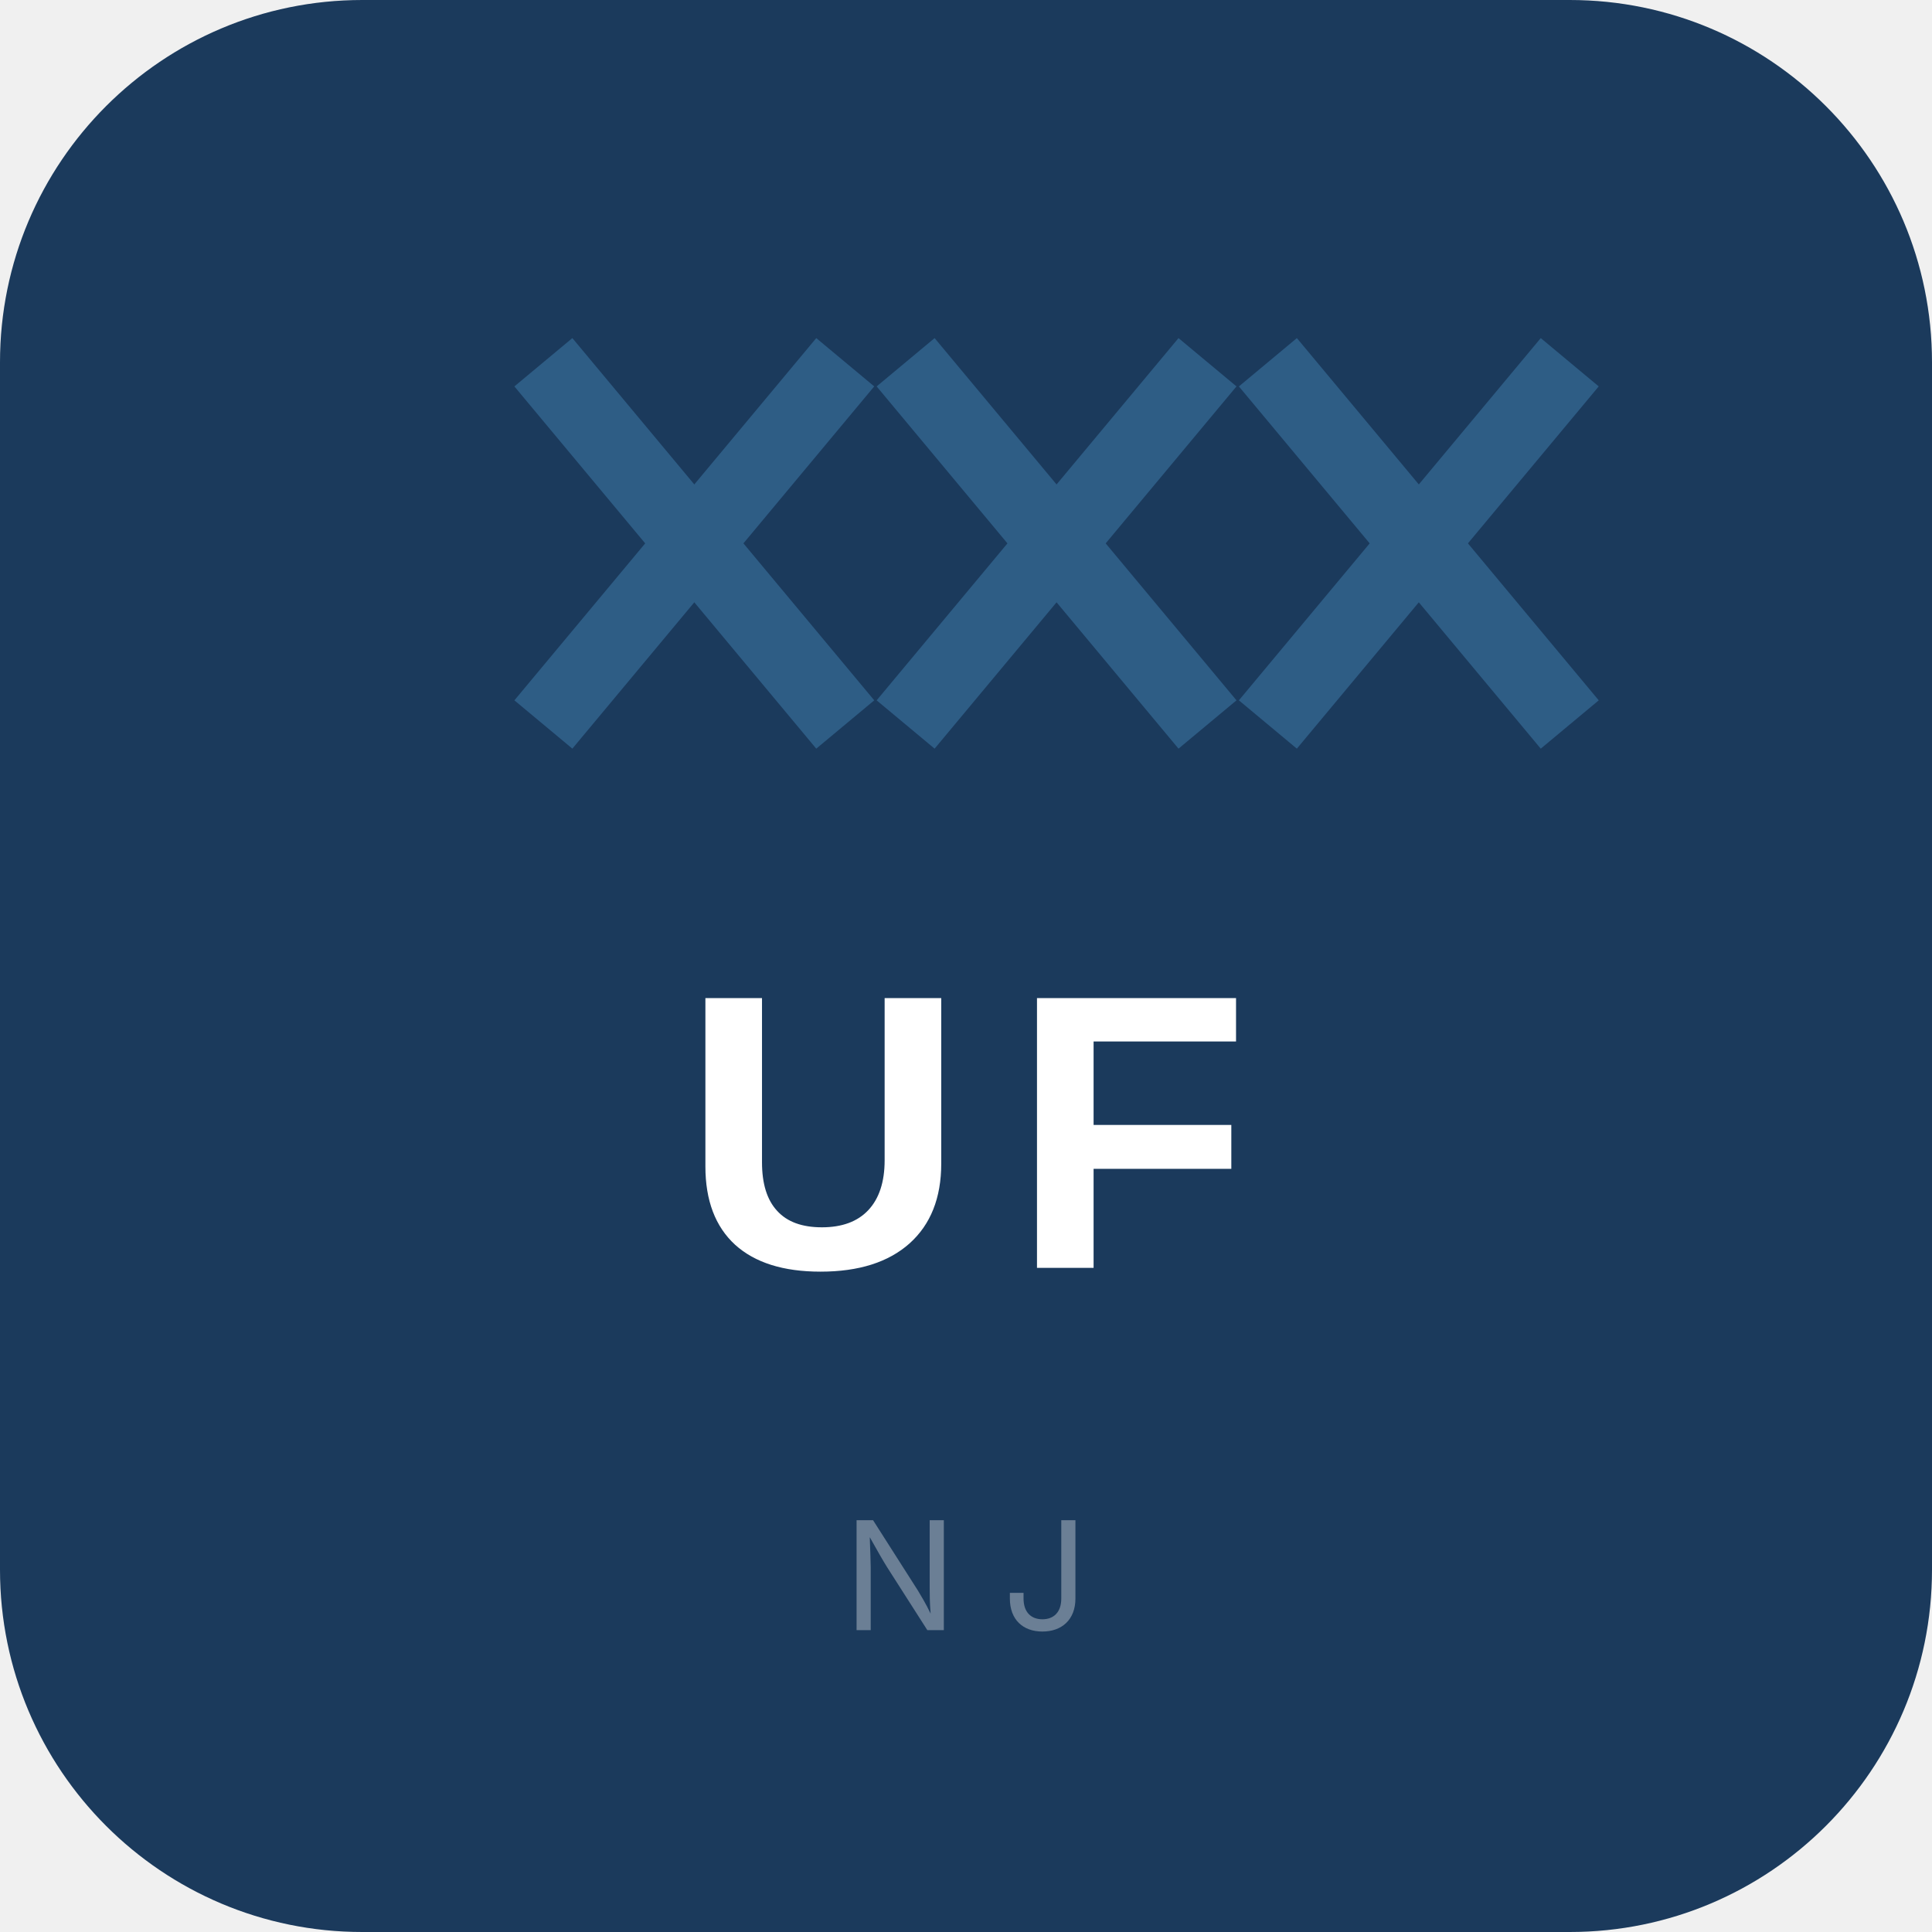
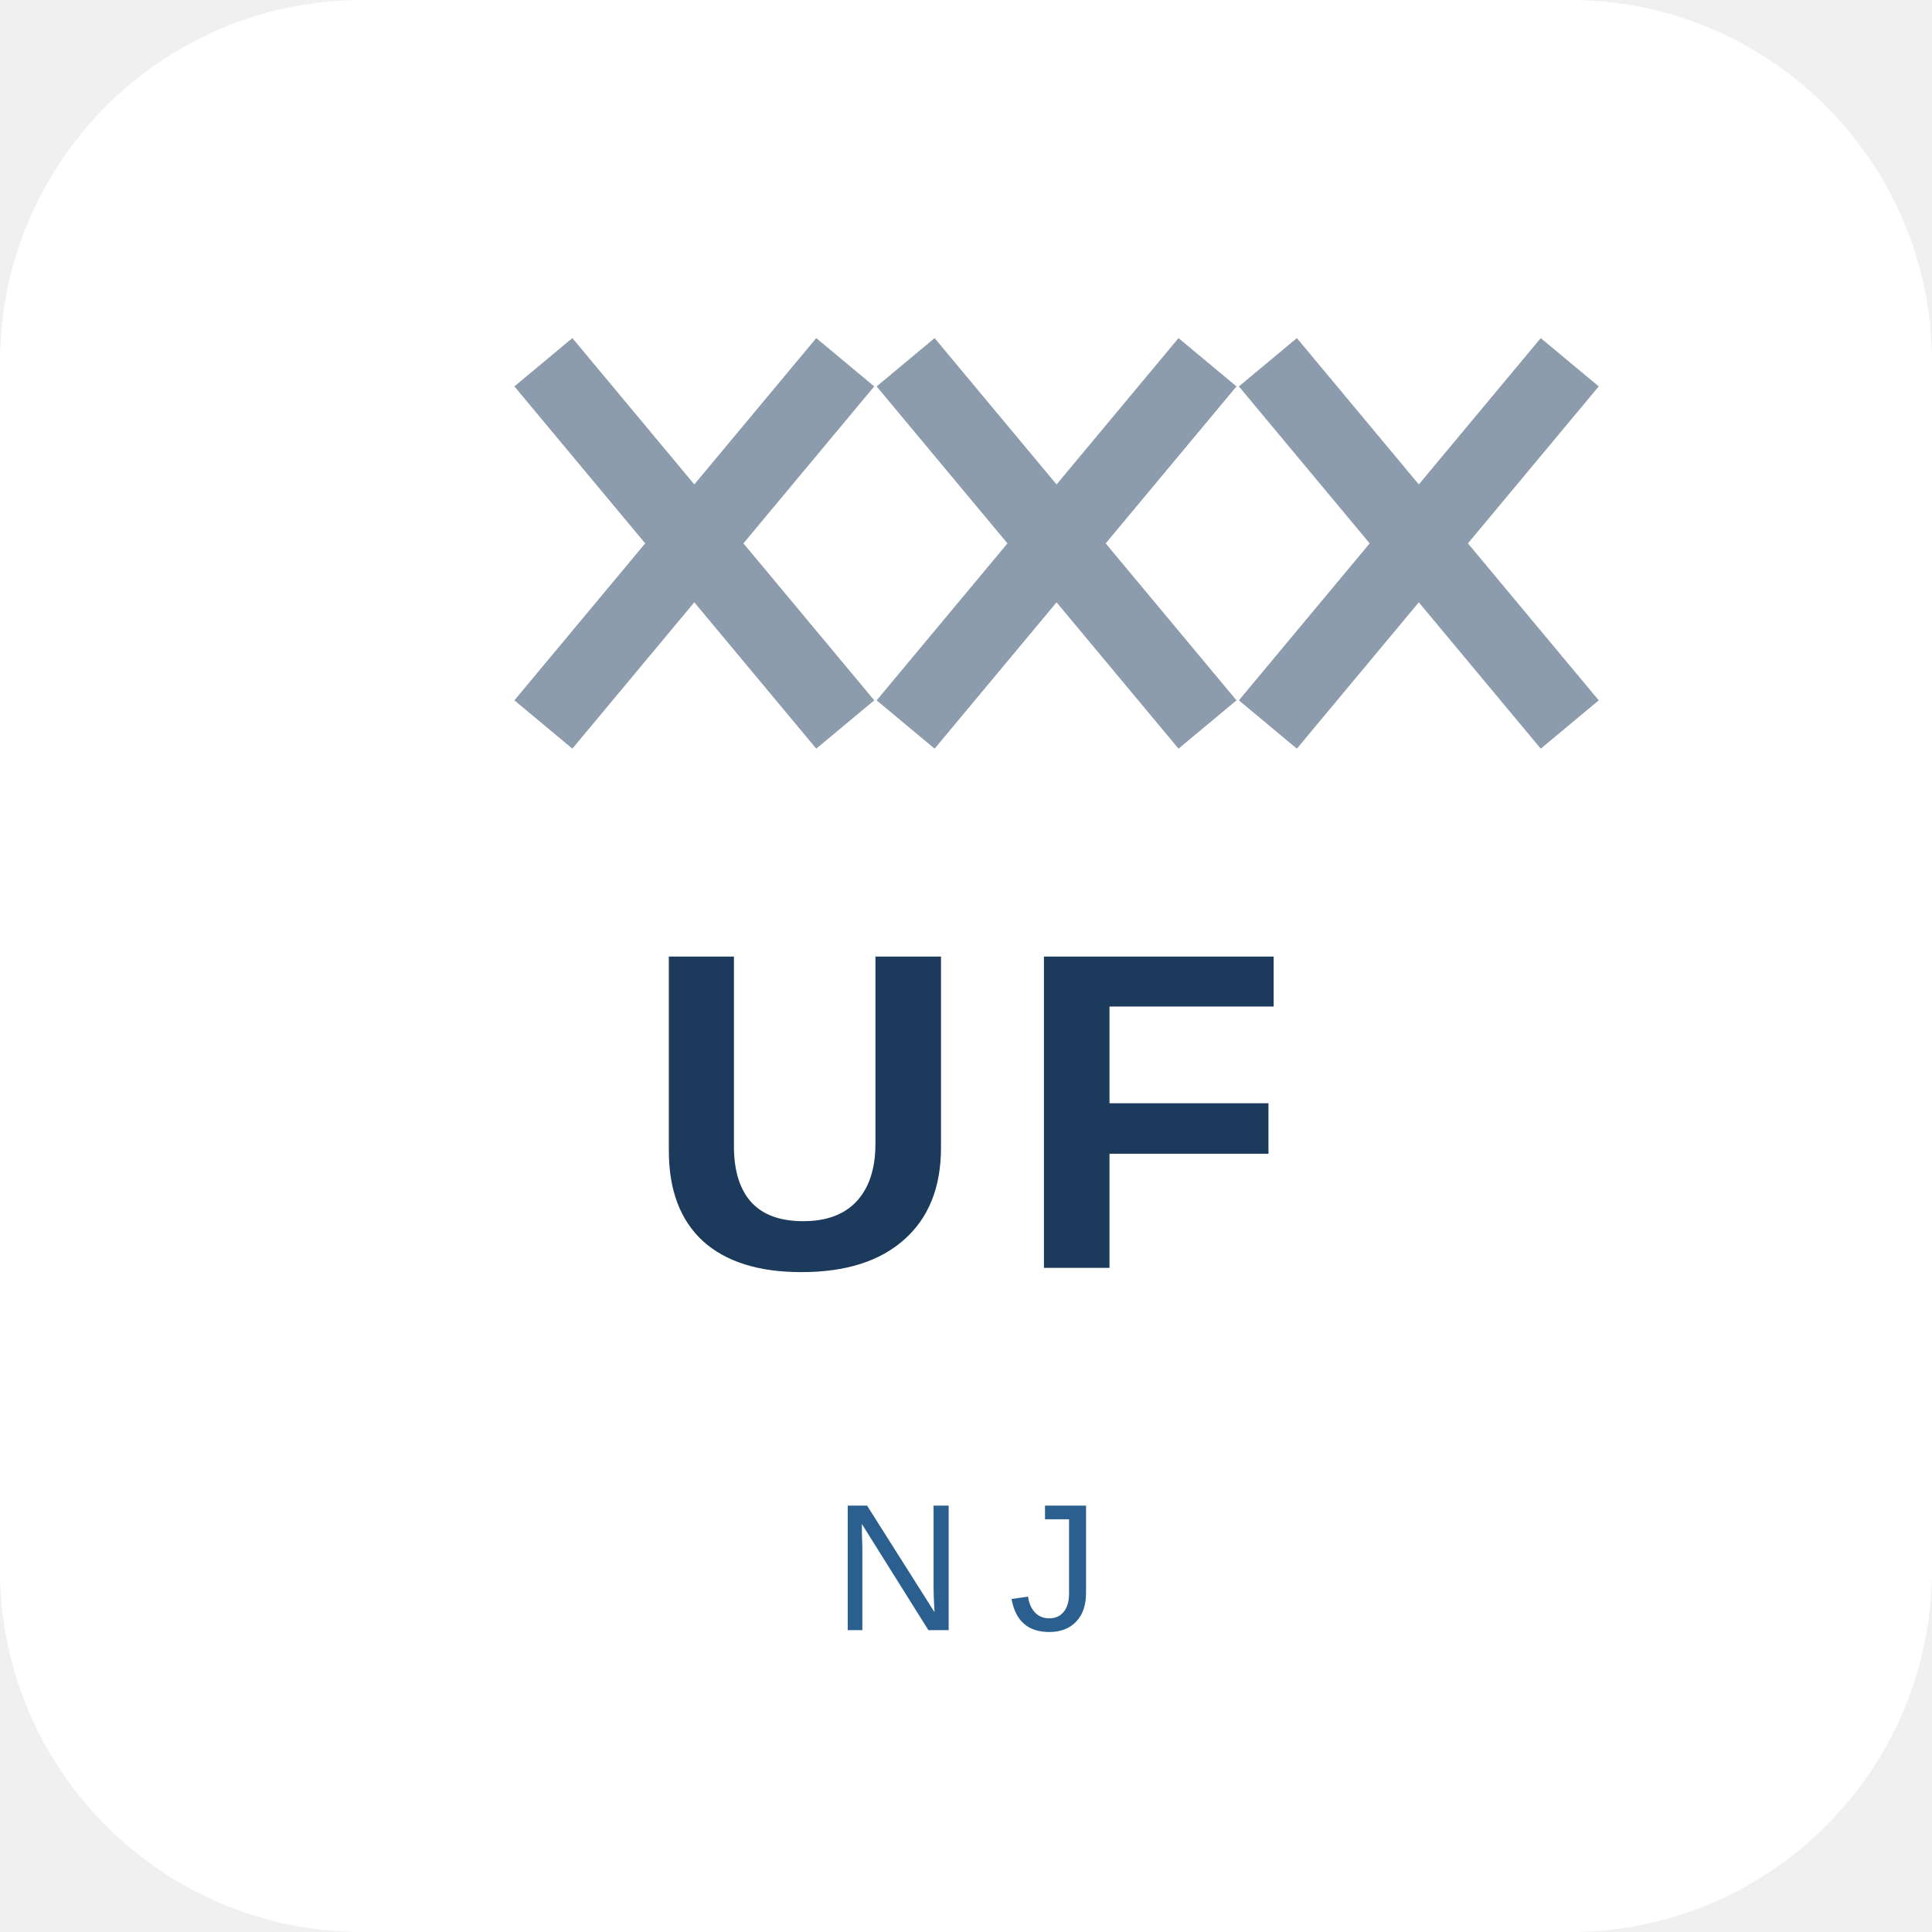
<svg xmlns="http://www.w3.org/2000/svg" viewBox="0 0 64 64">
-   <rect width="64" height="64" rx="12" fill="#1B3A5C" />
-   <g opacity="0.4" stroke="#4A90C4" stroke-width="2.5" fill="none">
+   <rect width="64" height="64" rx="12" fill="#FFFFFF" />
+   <g opacity="0.5" stroke="#1B3A5C" stroke-width="2.5" fill="none">
    <line x1="18" y1="12" x2="28" y2="24" />
    <line x1="28" y1="12" x2="18" y2="24" />
    <line x1="30" y1="12" x2="40" y2="24" />
    <line x1="40" y1="12" x2="30" y2="24" />
    <line x1="42" y1="12" x2="52" y2="24" />
    <line x1="52" y1="12" x2="42" y2="24" />
  </g>
-   <text x="32" y="42" text-anchor="middle" font-family="Montserrat, Arial, sans-serif" font-weight="700" font-size="13" fill="#FFFFFF" letter-spacing="1.5">UF</text>
-   <text x="32" y="54" text-anchor="middle" font-family="Inter, Arial, sans-serif" font-weight="400" font-size="5" fill="rgba(255,255,255,0.35)" letter-spacing="1.5">NJ</text>
+   <text x="32" y="42" text-anchor="middle" font-family="Arial, sans-serif" font-weight="700" font-size="15" fill="#1B3A5C" letter-spacing="1.5">UF</text>
+   <text x="32" y="54" text-anchor="middle" font-family="Arial, sans-serif" font-weight="400" font-size="6" fill="#2A5F8F" letter-spacing="1.5">NJ</text>
</svg>
